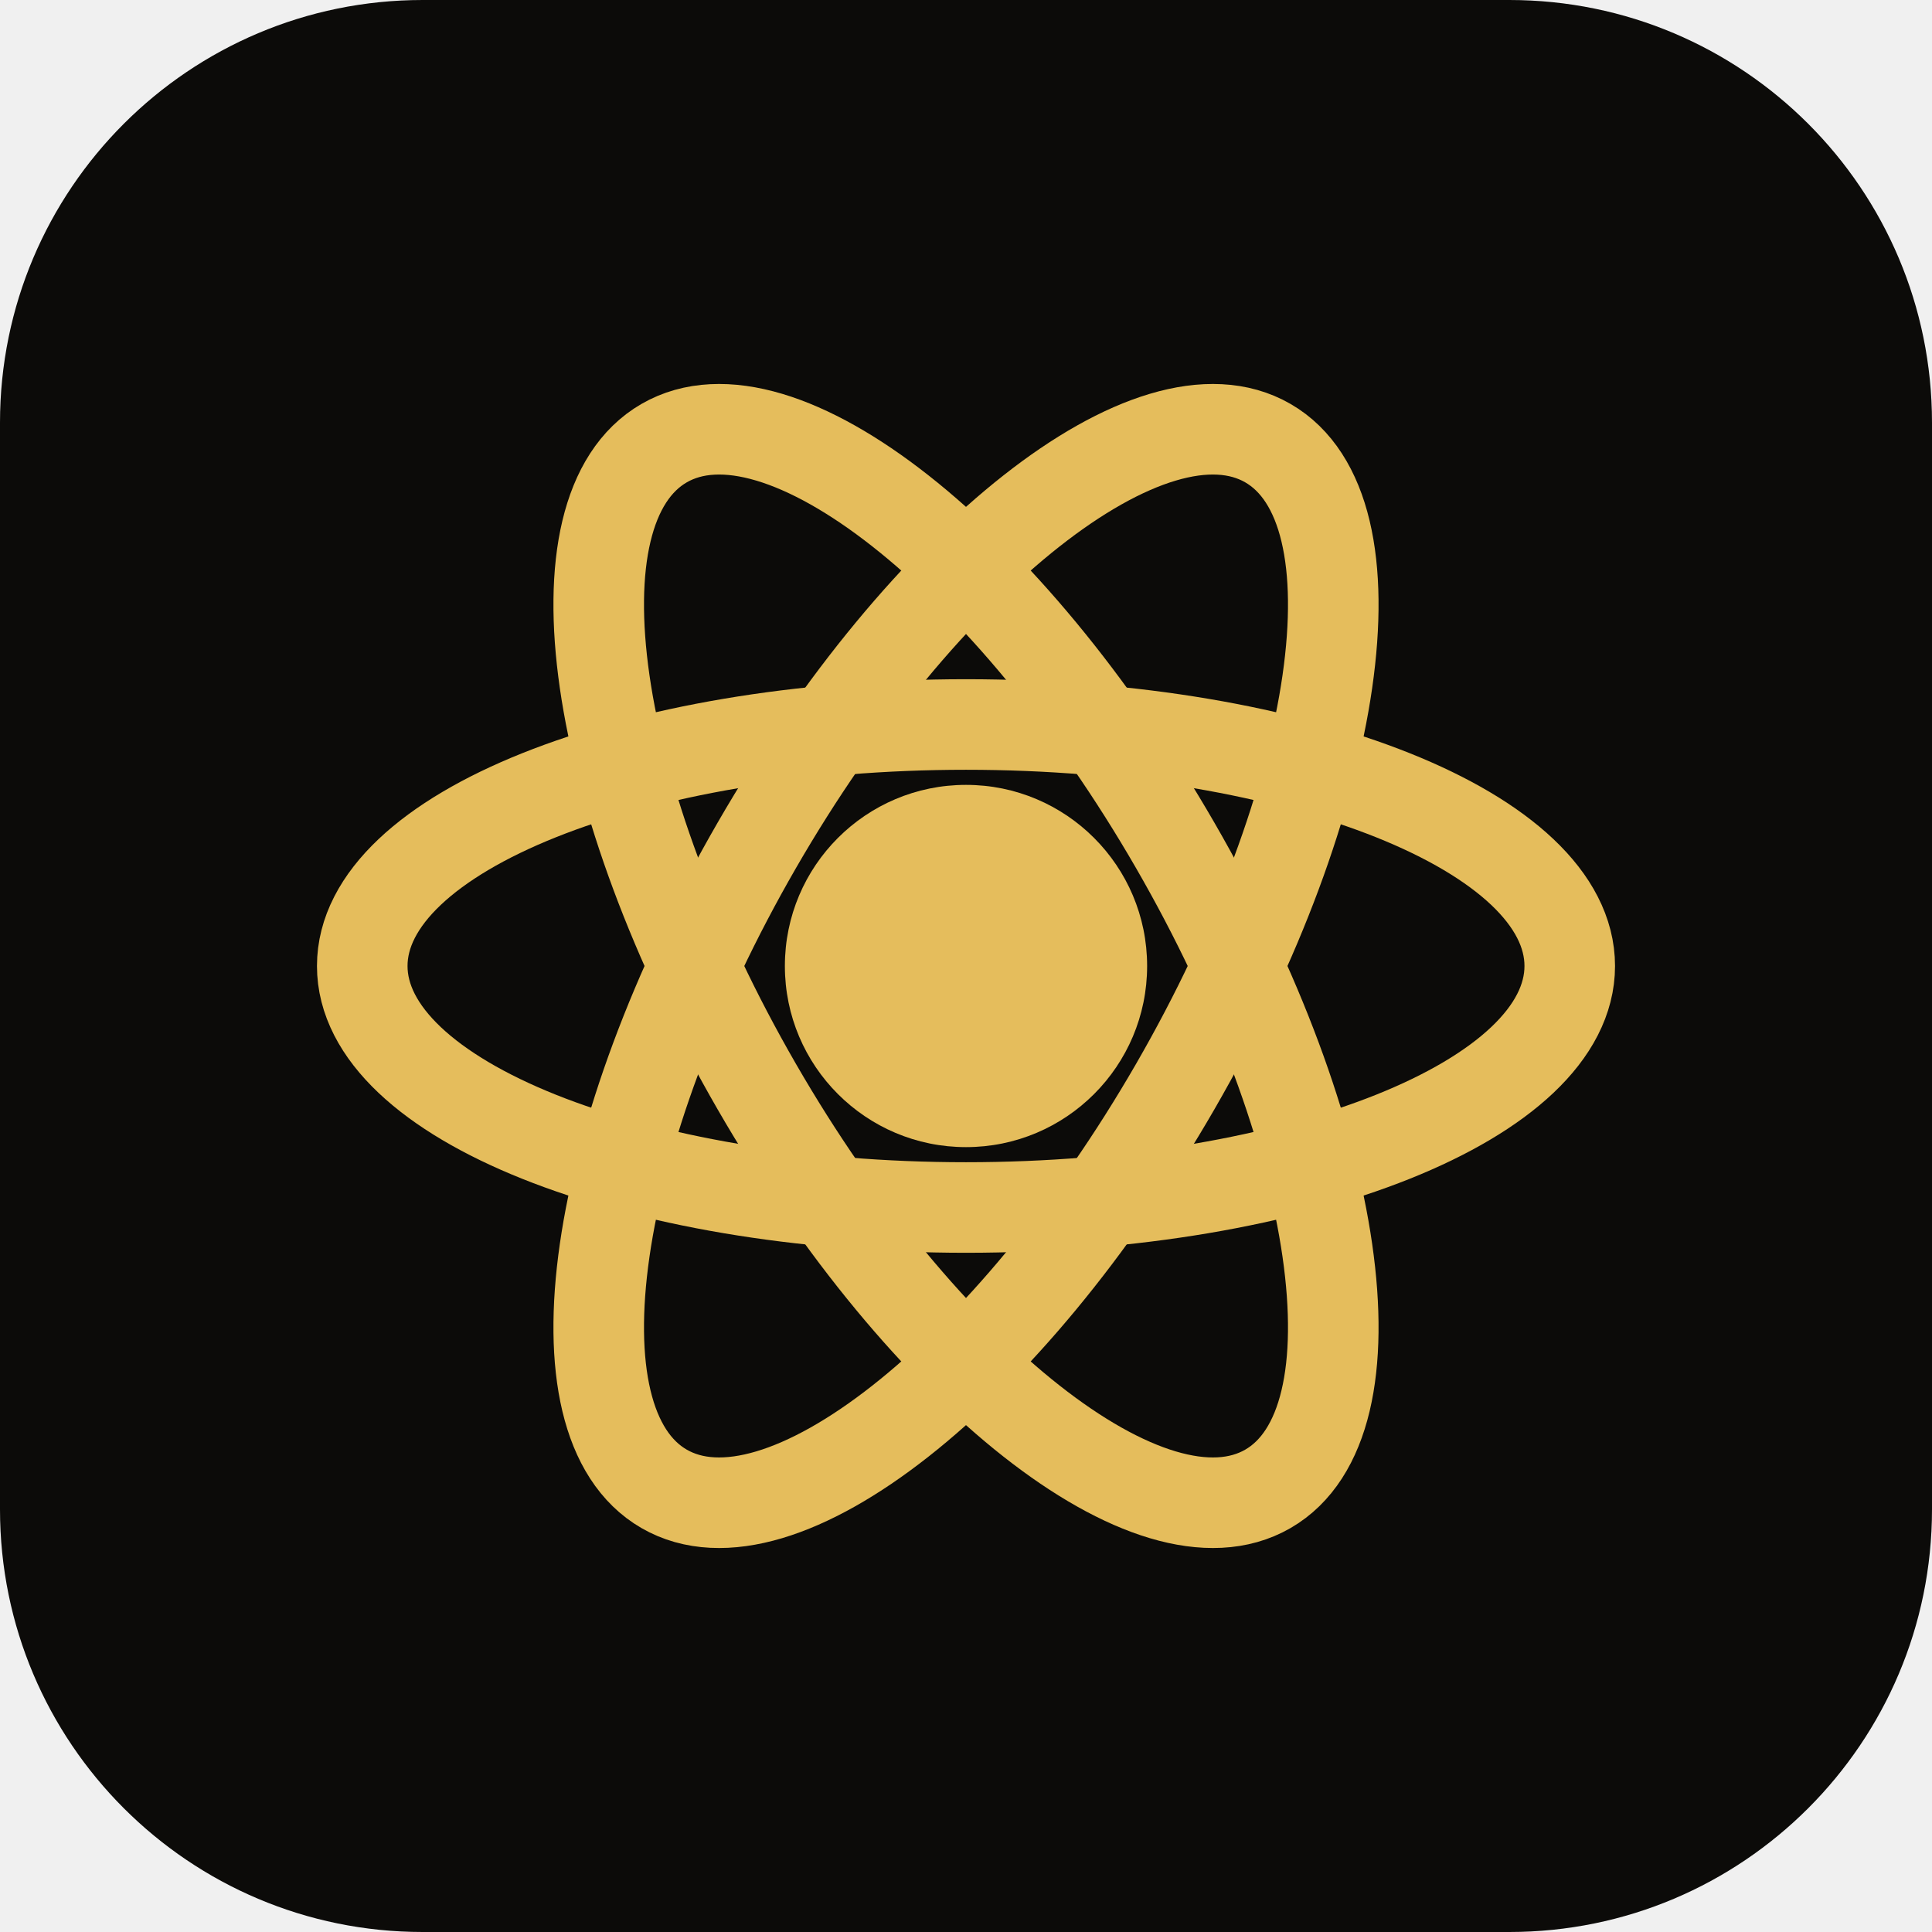
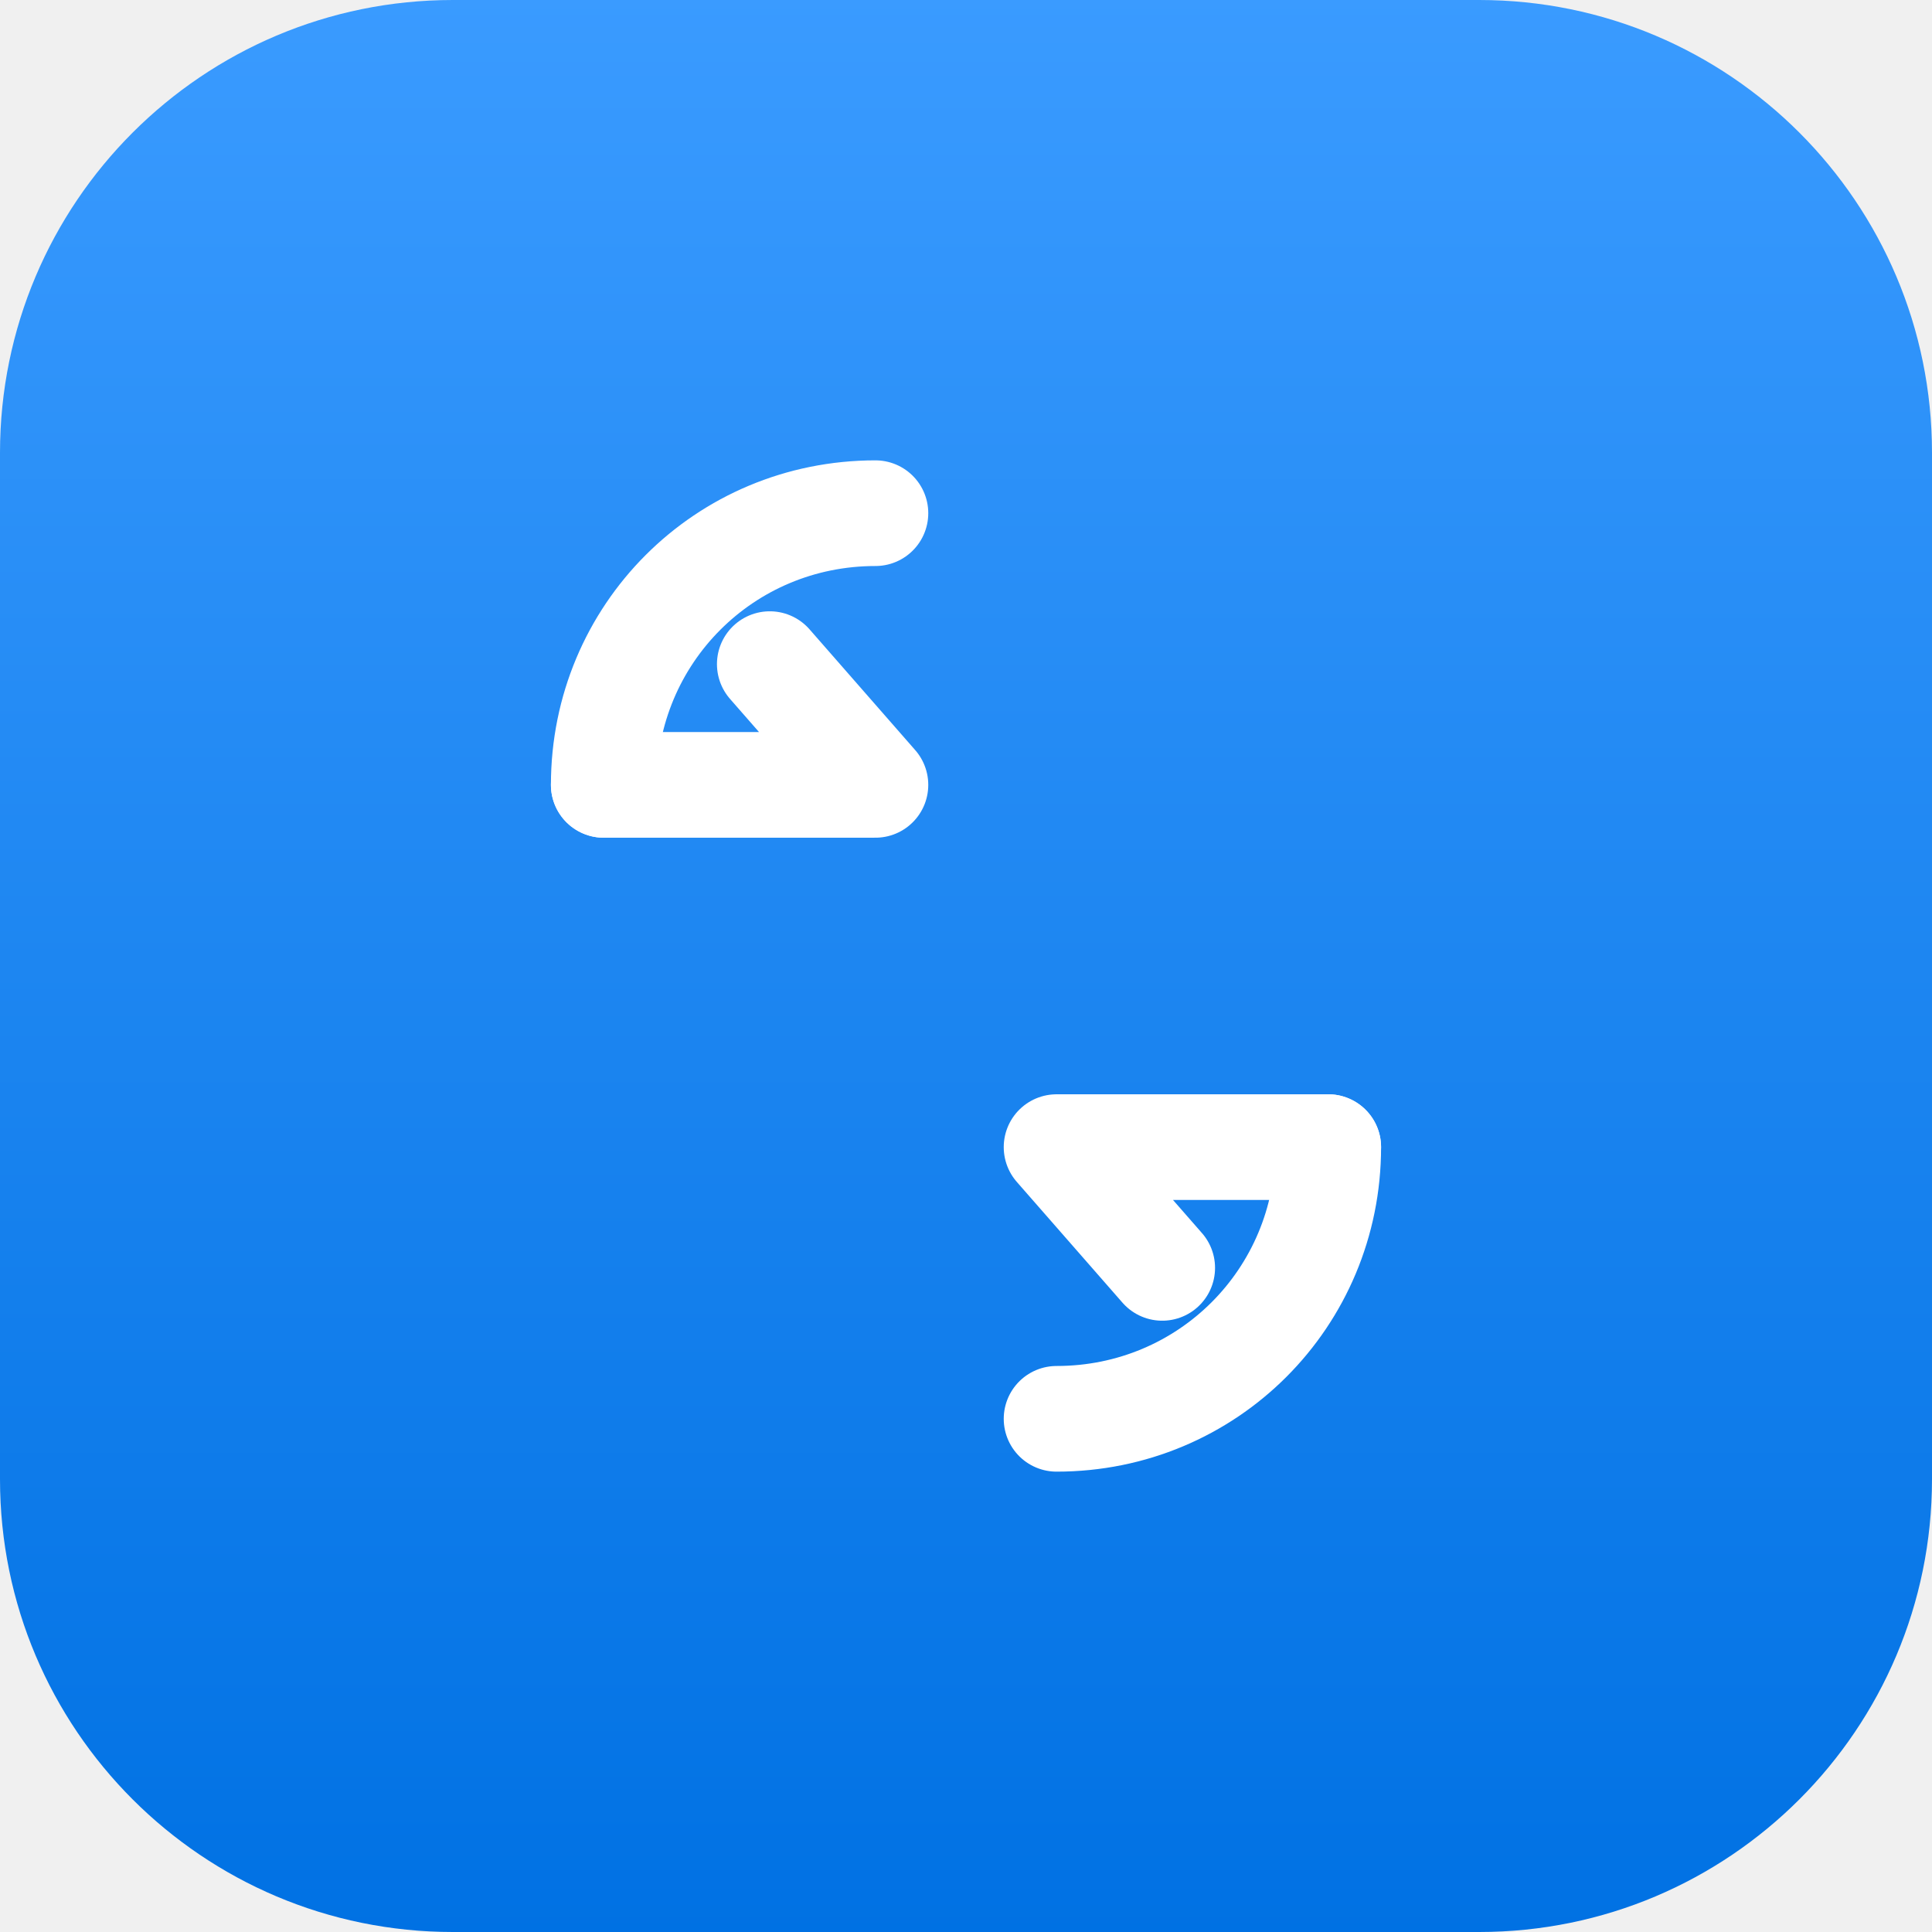
<svg xmlns="http://www.w3.org/2000/svg" viewBox="0 0 64 64">
-   <rect width="64" height="64" rx="14" fill="#0c0b09" />
-   <g fill="none" stroke="#e5bd5c" stroke-width="3" stroke-linecap="round">
-     <circle cx="32" cy="32" r="6" fill="#e5bd5c" stroke="none" />
-     <ellipse cx="32" cy="32" rx="20" ry="8" />
-     <ellipse cx="32" cy="32" rx="20" ry="8" transform="rotate(60 32 32)" />
-     <ellipse cx="32" cy="32" rx="20" ry="8" transform="rotate(120 32 32)" />
+   <defs>
+     <linearGradient id="g" x1="0" y1="0" x2="0" y2="1">
+       <stop offset="0" stop-color="#3a9bff" />
+       <stop offset="1" stop-color="#0071e3" />
+     </linearGradient>
+   </defs>
+   <rect width="64" height="64" rx="15" fill="url(#g)" />
+   <g fill="none" stroke="#ffffff" stroke-width="3.5" stroke-linecap="round" stroke-linejoin="round">
+     <path d="M20 26h9l-3.5-4" />
+     <path d="M44 38h-9l3.5 4" />
+     <path d="M20 26c0-5 4-9 9-9" />
+     <path d="M44 38c0 5-4 9-9 9" />
  </g>
</svg>
